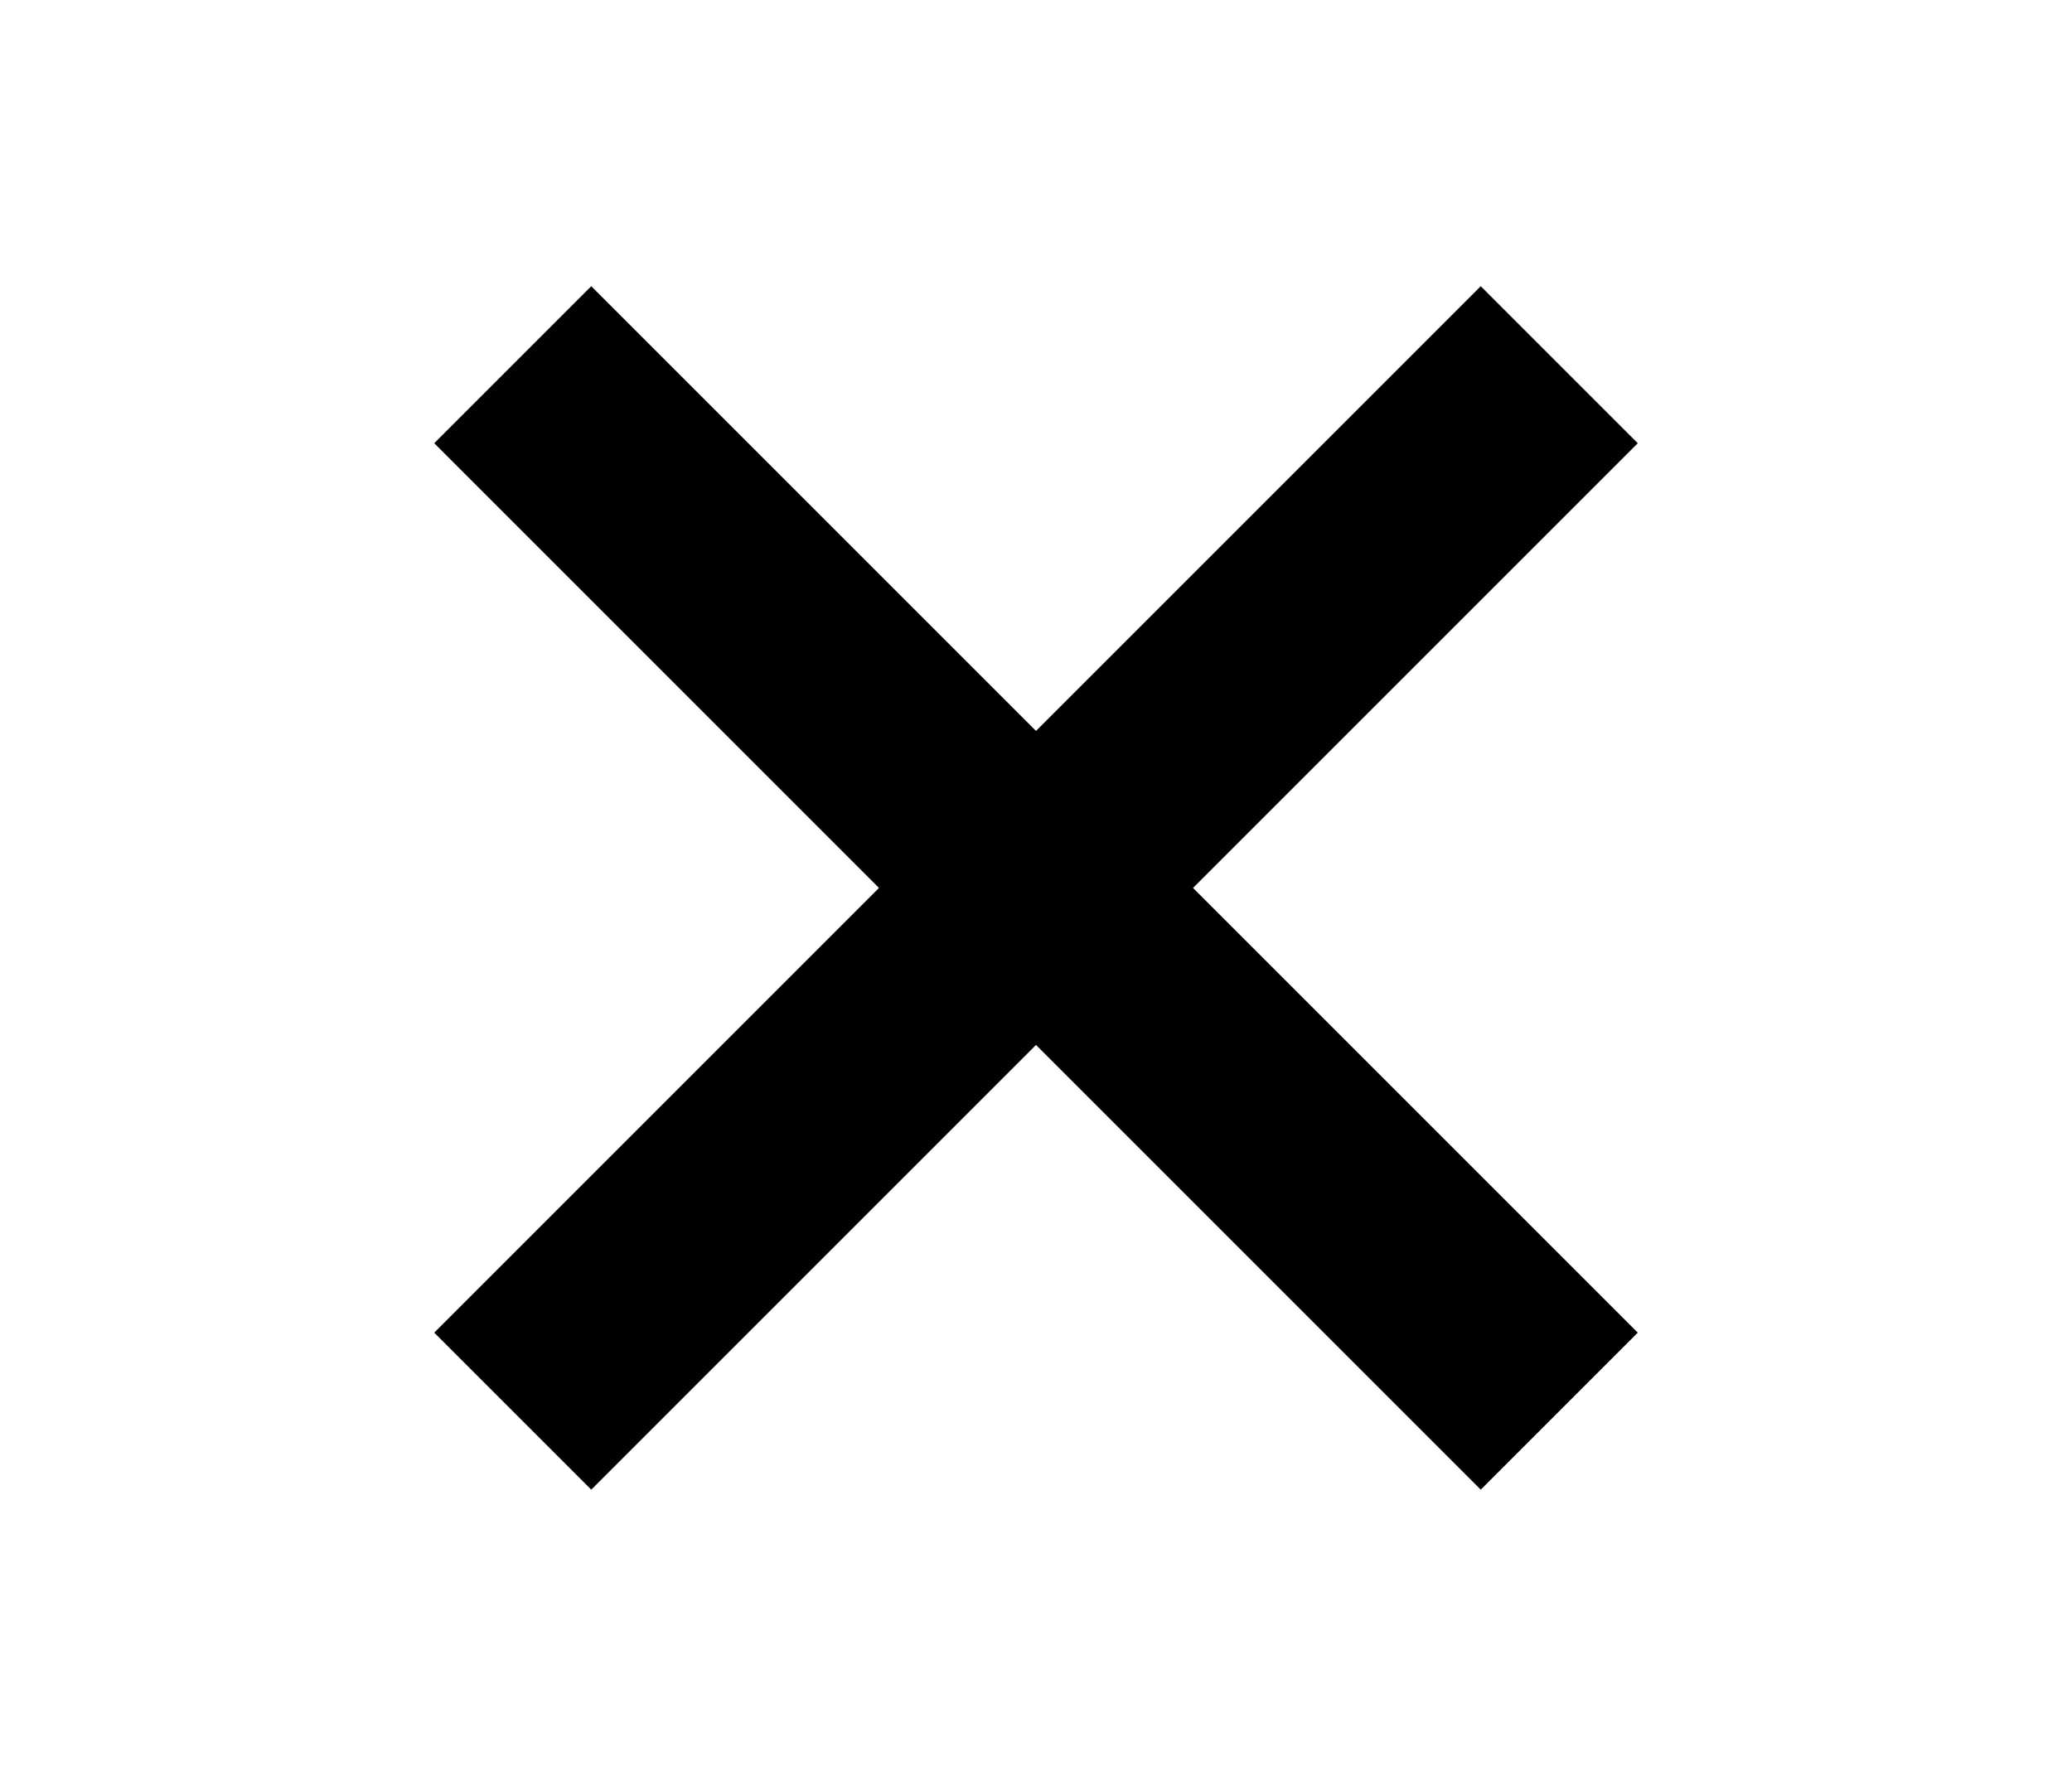
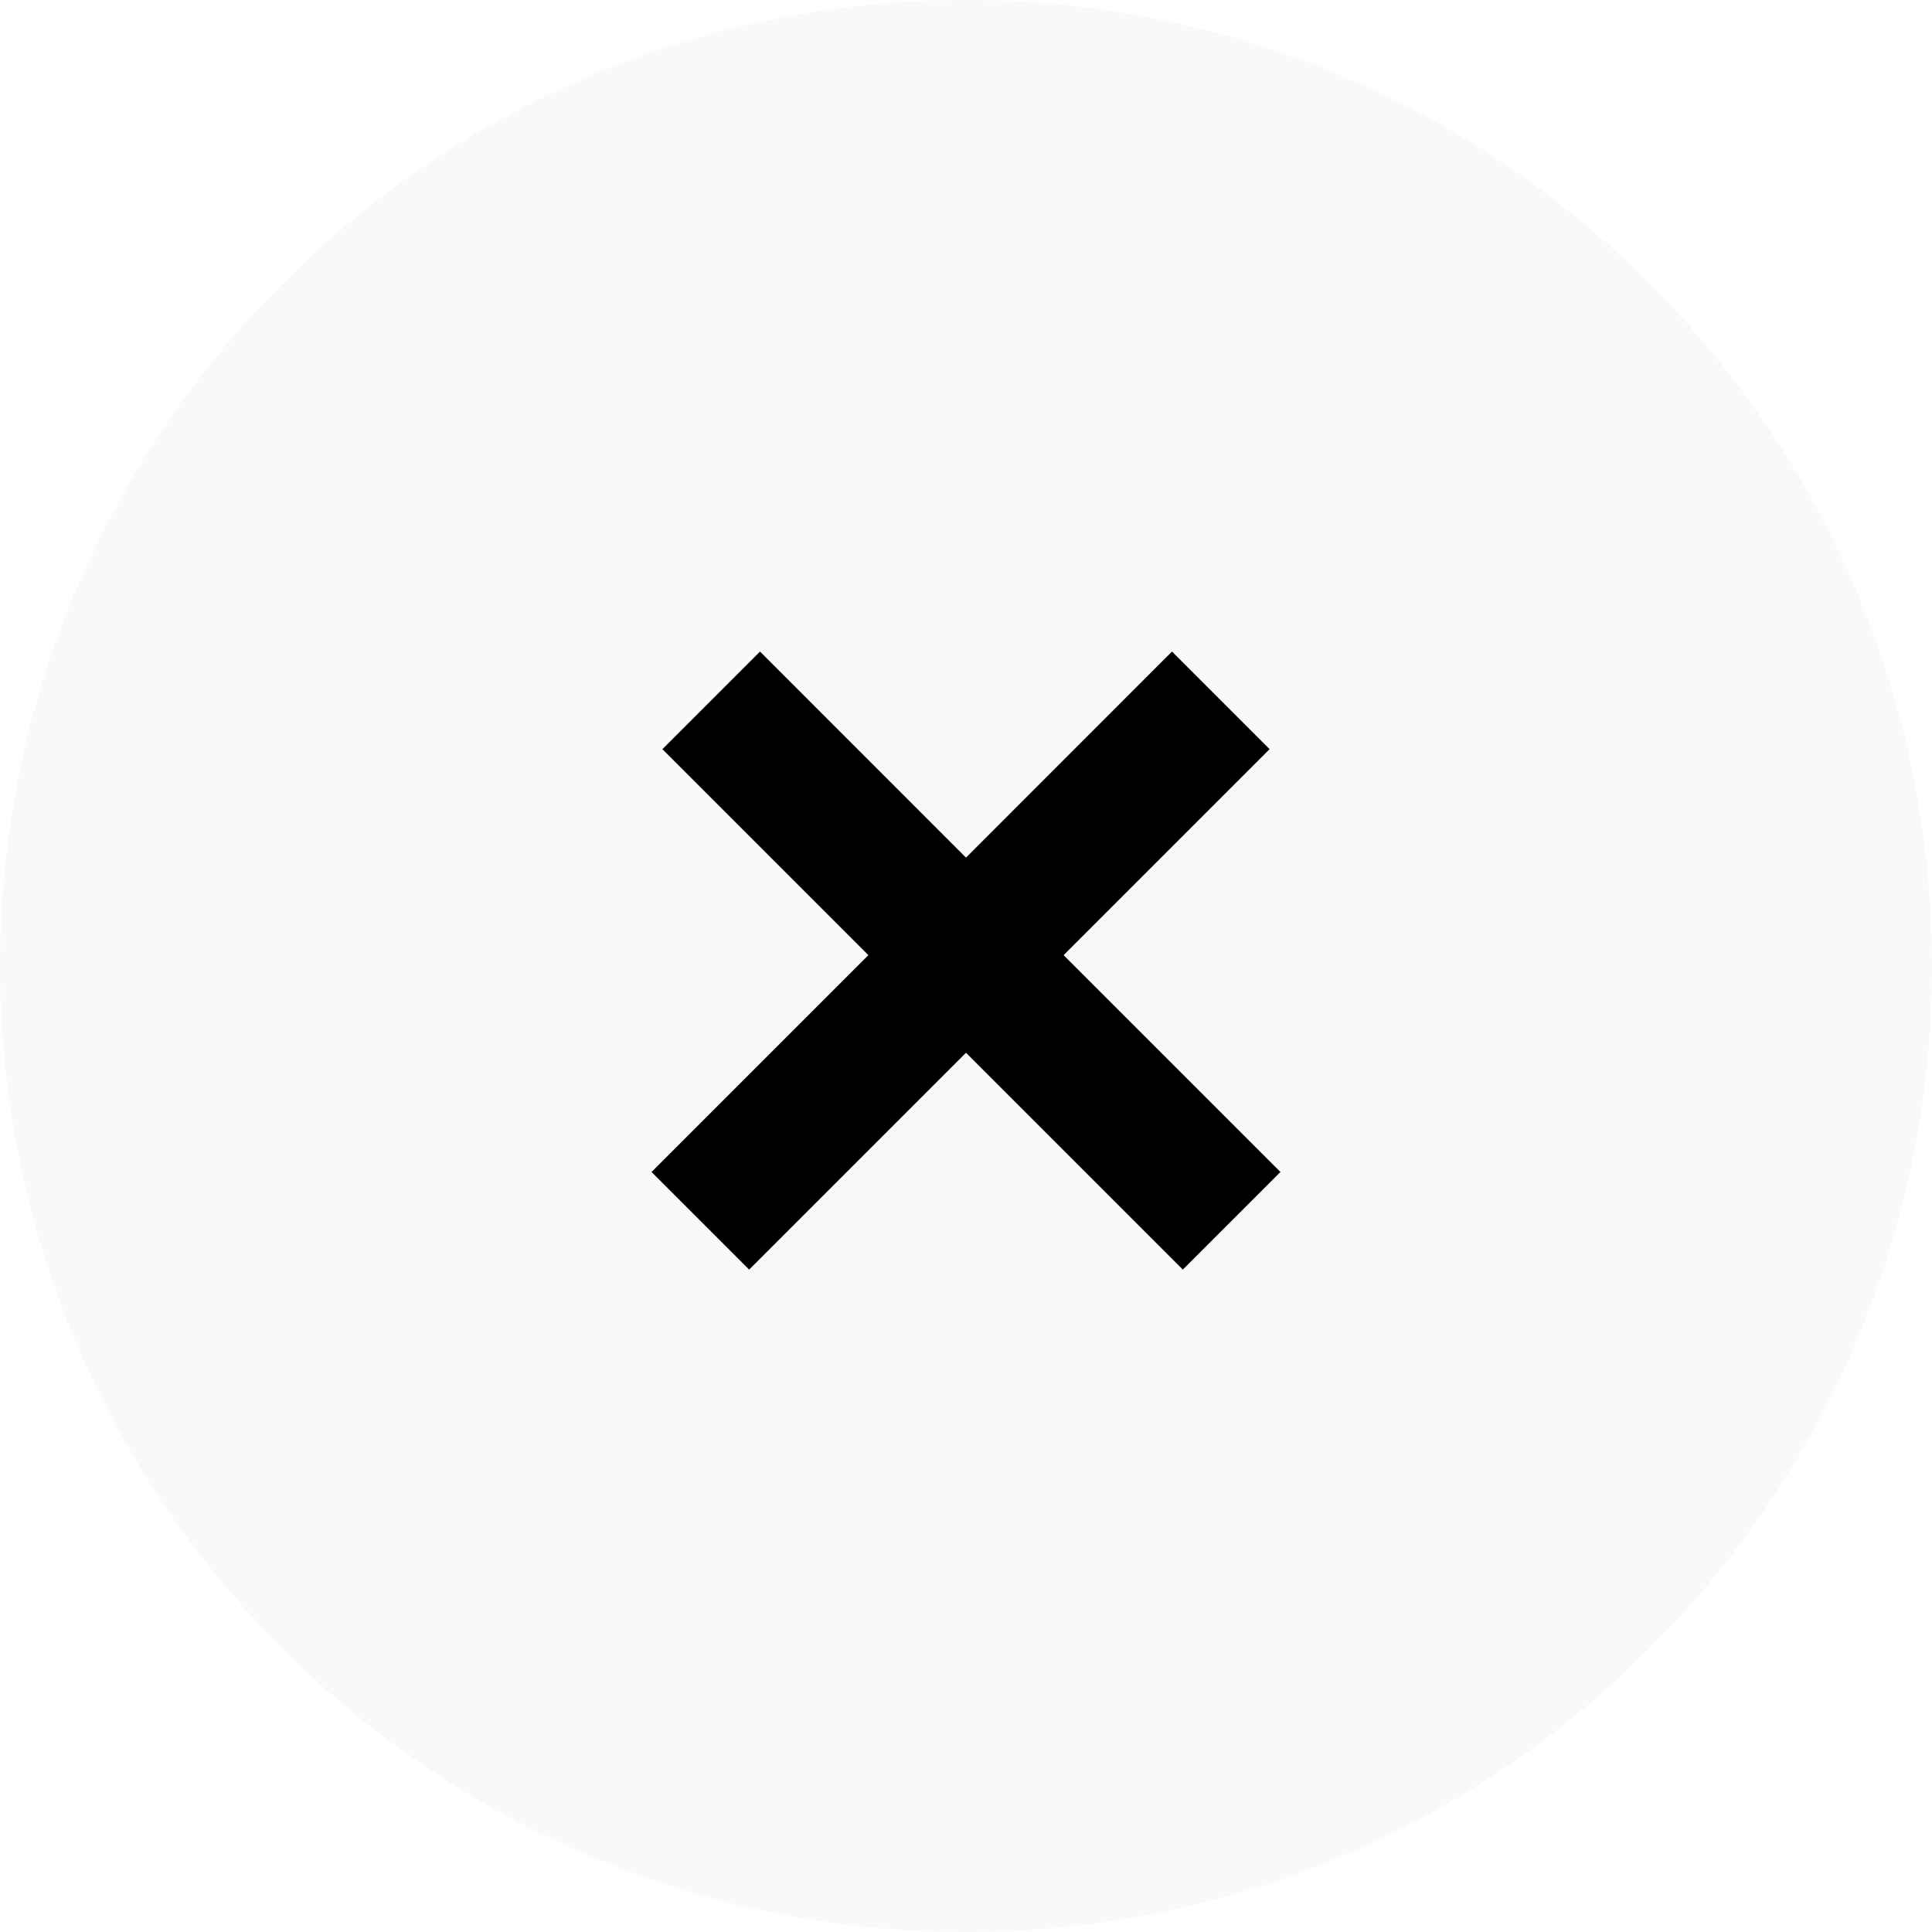
- <svg xmlns="http://www.w3.org/2000/svg" width="14" height="12" viewBox="0 0 14 12" fill="none">
-   <path fill-rule="evenodd" clip-rule="evenodd" d="M7 7.061L10.005 10.066L11.066 9.005L8.061 6L11.066 2.995L10.005 1.934L7 4.939L3.995 1.934L2.934 2.995L5.939 6L2.934 9.005L3.995 10.066L7 7.061Z" fill="black" />
+ <svg xmlns="http://www.w3.org/2000/svg" width="21" height="21" viewBox="0 0 21 21" fill="none">
+   <rect width="21" height="21" rx="10.5" fill="#F9F9F9" />
+   <path fill-rule="evenodd" clip-rule="evenodd" d="M10.5 11.443L12.857 13.8L13.918 12.739L11.561 10.382L13.8 8.143L12.739 7.082L10.5 9.322L8.261 7.082L7.2 8.143L9.439 10.382L7.082 12.739L8.143 13.8L10.5 11.443Z" fill="black" />
</svg>
